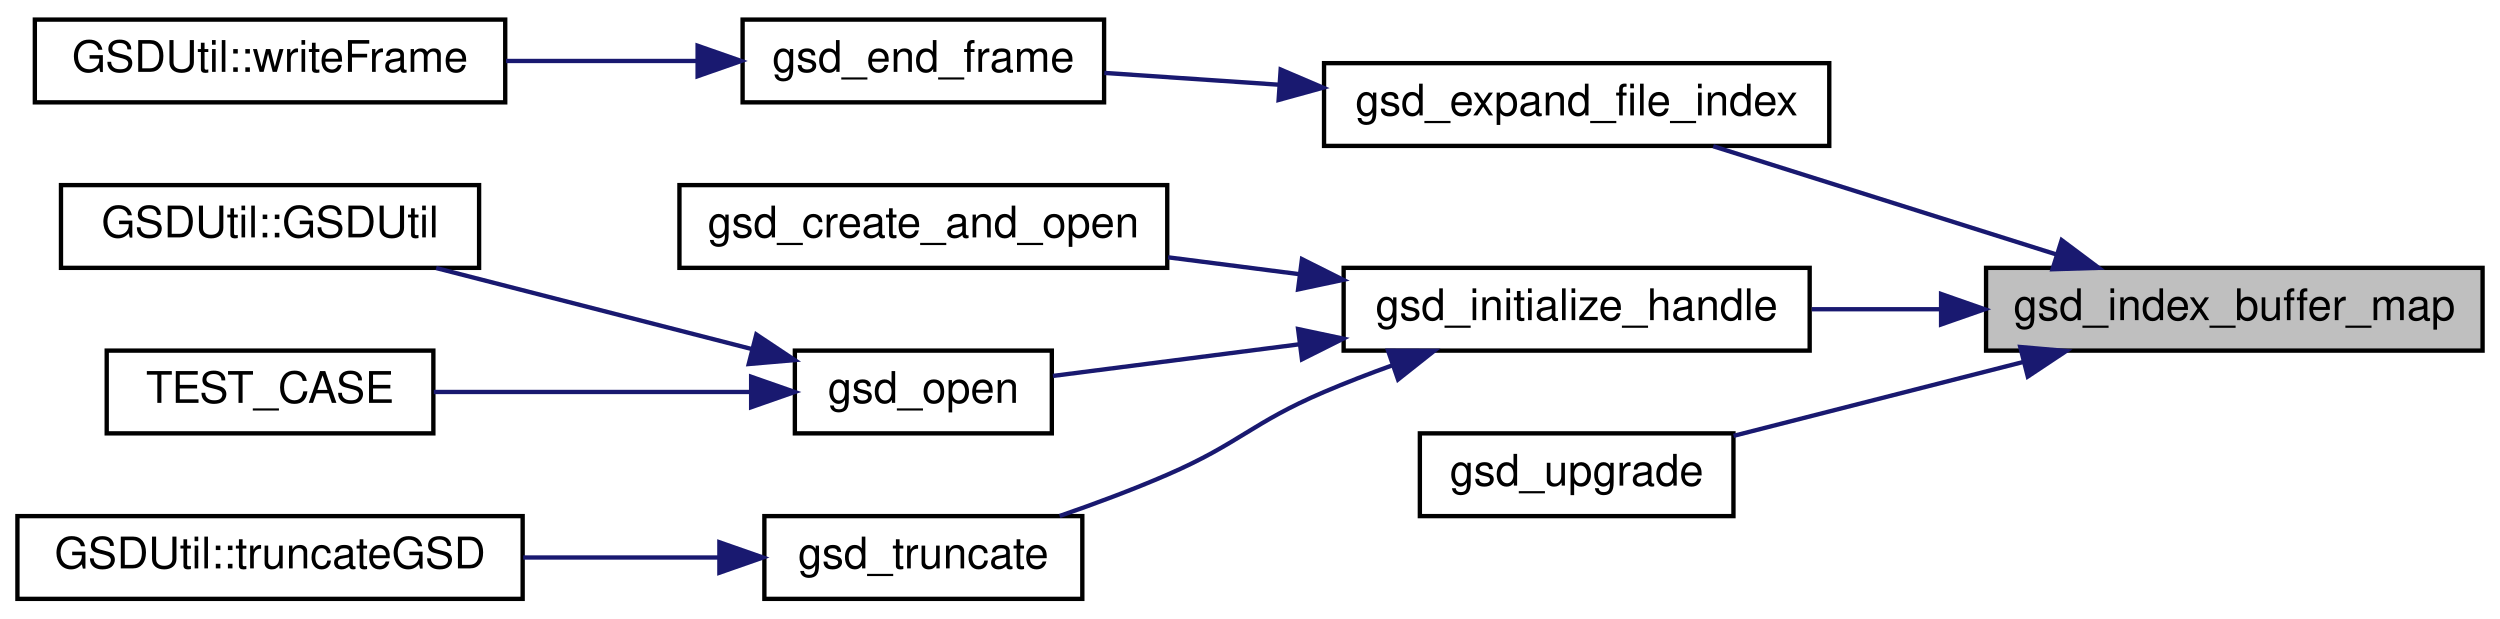
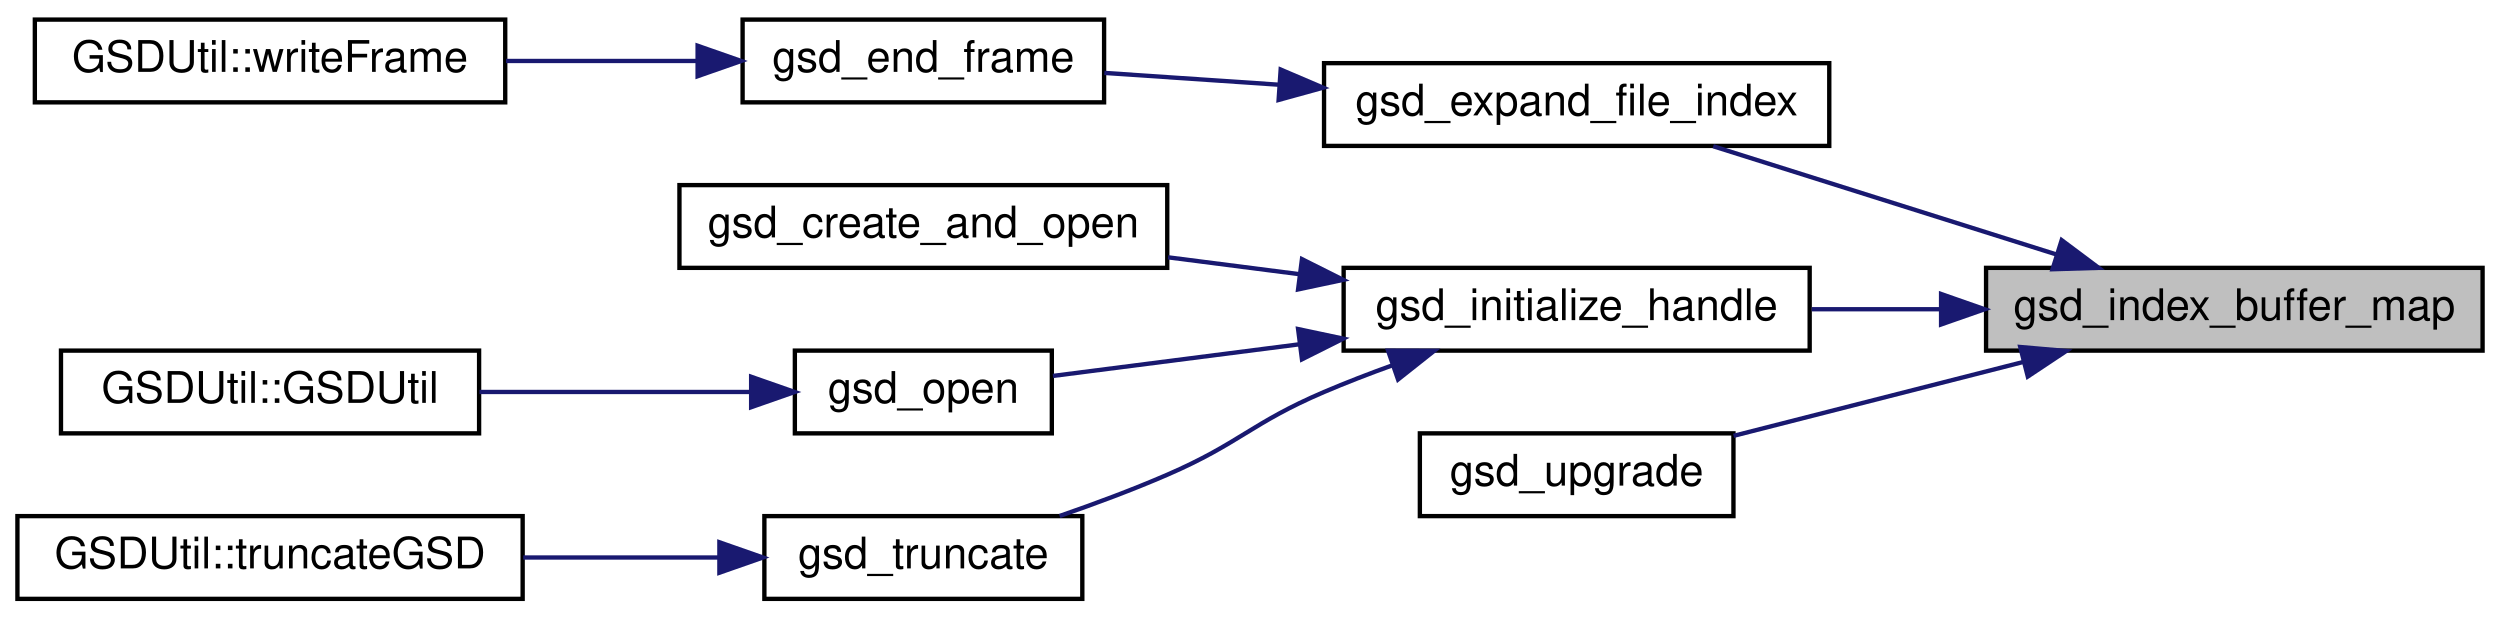
<svg xmlns="http://www.w3.org/2000/svg" xmlns:xlink="http://www.w3.org/1999/xlink" width="574pt" height="142pt" viewBox="0.00 0.00 574.00 142.00">
  <g id="graph0" class="graph" transform="scale(1 1) rotate(0) translate(4 138)">
    <g id="node1" class="node">
      <g id="a_node1">
        <a xlink:title=" ">
          <polygon fill="#bfbfbf" stroke="black" points="452,-57.5 452,-76.5 566,-76.5 566,-57.5 452,-57.5" />
          <text text-anchor="middle" x="509" y="-64.5" font-family="Helvetica,sans-Serif" font-size="10.00">gsd_index_buffer_map</text>
        </a>
      </g>
    </g>
    <g id="node2" class="node">
      <g id="a_node2">
        <a xlink:href="gsd_8c.html#ae6dddb94661e99e54f6c01b1a443e27f" target="_top" xlink:title=" ">
          <polygon fill="none" stroke="black" points="300,-104.5 300,-123.5 416,-123.5 416,-104.5 300,-104.5" />
          <text text-anchor="middle" x="358" y="-111.5" font-family="Helvetica,sans-Serif" font-size="10.00">gsd_expand_file_index</text>
        </a>
      </g>
    </g>
    <g id="edge1" class="edge">
      <path fill="none" stroke="midnightblue" d="M468.04,-79.61C443.31,-87.41 412.06,-97.26 389.36,-104.42" />
      <polygon fill="midnightblue" stroke="midnightblue" points="469.36,-82.86 477.85,-76.51 467.26,-76.18 469.36,-82.86" />
    </g>
    <g id="node5" class="node">
      <g id="a_node5">
        <a xlink:href="gsd_8c.html#ac159dfbfd790607f85073ad2d8464a8b" target="_top" xlink:title=" ">
          <polygon fill="none" stroke="black" points="304.5,-57.5 304.5,-76.5 411.5,-76.5 411.5,-57.5 304.5,-57.5" />
          <text text-anchor="middle" x="358" y="-64.5" font-family="Helvetica,sans-Serif" font-size="10.00">gsd_initialize_handle</text>
        </a>
      </g>
    </g>
    <g id="edge4" class="edge">
      <path fill="none" stroke="midnightblue" d="M441.47,-67C431.59,-67 421.52,-67 411.97,-67" />
      <polygon fill="midnightblue" stroke="midnightblue" points="441.67,-70.5 451.67,-67 441.67,-63.5 441.67,-70.5" />
    </g>
-     <g id="node12" class="node">
-       <g id="a_node12">
+     <g id="node11" class="node">
+       <g id="a_node11">
        <a xlink:href="gsd_8h.html#adb92d5142812c19bf4ee33cbde439131" target="_top" xlink:title=" ">
          <polygon fill="none" stroke="black" points="322,-19.5 322,-38.5 394,-38.5 394,-19.5 322,-19.5" />
          <text text-anchor="middle" x="358" y="-26.5" font-family="Helvetica,sans-Serif" font-size="10.00">gsd_upgrade</text>
        </a>
      </g>
    </g>
-     <g id="edge11" class="edge">
+     <g id="edge10" class="edge">
      <path fill="none" stroke="midnightblue" d="M460.45,-54.87C438.89,-49.37 413.84,-42.99 394.03,-37.93" />
      <polygon fill="midnightblue" stroke="midnightblue" points="459.85,-58.33 470.4,-57.41 461.58,-51.55 459.85,-58.33" />
    </g>
    <g id="node3" class="node">
      <g id="a_node3">
        <a xlink:href="gsd_8h.html#aa03810337c5eebcbe716d8633eaefc5e" target="_top" xlink:title=" ">
          <polygon fill="none" stroke="black" points="166.5,-114.5 166.5,-133.5 249.5,-133.5 249.5,-114.5 166.5,-114.5" />
          <text text-anchor="middle" x="208" y="-121.5" font-family="Helvetica,sans-Serif" font-size="10.00">gsd_end_frame</text>
        </a>
      </g>
    </g>
    <g id="edge2" class="edge">
      <path fill="none" stroke="midnightblue" d="M289.45,-118.56C275.83,-119.48 261.91,-120.43 249.56,-121.26" />
      <polygon fill="midnightblue" stroke="midnightblue" points="290.04,-122.03 299.78,-117.87 289.57,-115.05 290.04,-122.03" />
    </g>
    <g id="node4" class="node">
      <g id="a_node4">
        <a xlink:href="classGSDUtil.html#ae76e4a23f0fe0bca3cd44137b56b816b" target="_top" xlink:title="Appends frame to GSD file using data from systemData class.">
          <polygon fill="none" stroke="black" points="4,-114.5 4,-133.5 112,-133.5 112,-114.5 4,-114.5" />
          <text text-anchor="middle" x="58" y="-121.5" font-family="Helvetica,sans-Serif" font-size="10.00">GSDUtil::writeFrame</text>
        </a>
      </g>
    </g>
    <g id="edge3" class="edge">
      <path fill="none" stroke="midnightblue" d="M156.1,-124C141.92,-124 126.49,-124 112.19,-124" />
      <polygon fill="midnightblue" stroke="midnightblue" points="156.17,-127.5 166.17,-124 156.17,-120.5 156.17,-127.5" />
    </g>
    <g id="node6" class="node">
      <g id="a_node6">
        <a xlink:href="gsd_8h.html#a157d14770365926fde71a7787871bc63" target="_top" xlink:title=" ">
          <polygon fill="none" stroke="black" points="152,-76.5 152,-95.5 264,-95.5 264,-76.5 152,-76.5" />
          <text text-anchor="middle" x="208" y="-83.5" font-family="Helvetica,sans-Serif" font-size="10.00">gsd_create_and_open</text>
        </a>
      </g>
    </g>
    <g id="edge5" class="edge">
      <path fill="none" stroke="midnightblue" d="M294.47,-75.03C284.41,-76.32 274.05,-77.65 264.18,-78.92" />
      <polygon fill="midnightblue" stroke="midnightblue" points="294.93,-78.5 304.4,-73.75 294.04,-71.55 294.93,-78.5" />
    </g>
    <g id="node7" class="node">
      <g id="a_node7">
        <a xlink:href="gsd_8h.html#ae0add799755285c1108a7b97b2ed7e00" target="_top" xlink:title=" ">
          <polygon fill="none" stroke="black" points="178.5,-38.5 178.5,-57.5 237.5,-57.5 237.5,-38.5 178.5,-38.5" />
          <text text-anchor="middle" x="208" y="-45.5" font-family="Helvetica,sans-Serif" font-size="10.00">gsd_open</text>
        </a>
      </g>
    </g>
    <g id="edge6" class="edge">
      <path fill="none" stroke="midnightblue" d="M294.25,-58.94C274.6,-56.42 253.86,-53.76 237.76,-51.69" />
      <polygon fill="midnightblue" stroke="midnightblue" points="294.04,-62.45 304.4,-60.25 294.93,-55.5 294.04,-62.45" />
    </g>
-     <g id="node10" class="node">
-       <g id="a_node10">
+     <g id="node9" class="node">
+       <g id="a_node9">
        <a xlink:href="gsd_8h.html#a02ac7984034069d508b1c7ccbe702bac" target="_top" xlink:title=" ">
          <polygon fill="none" stroke="black" points="171.5,-0.5 171.5,-19.5 244.5,-19.5 244.5,-0.5 171.5,-0.5" />
          <text text-anchor="middle" x="208" y="-7.5" font-family="Helvetica,sans-Serif" font-size="10.00">gsd_truncate</text>
        </a>
      </g>
    </g>
-     <g id="edge9" class="edge">
+     <g id="edge8" class="edge">
      <path fill="none" stroke="midnightblue" d="M315.76,-54.15C310.4,-52.22 305.04,-50.15 300,-48 283.36,-40.89 280.6,-36.2 264,-29 256.12,-25.58 247.41,-22.34 239.29,-19.53" />
      <polygon fill="midnightblue" stroke="midnightblue" points="314.7,-57.49 325.3,-57.46 316.99,-50.87 314.7,-57.49" />
    </g>
    <g id="node8" class="node">
      <g id="a_node8">
        <a xlink:href="classGSDUtil.html#a2567bdb7f5952a76984552e0591fa330" target="_top" xlink:title="Construct a new GSDUtil object.">
-           <polygon fill="none" stroke="black" points="10,-76.5 10,-95.5 106,-95.5 106,-76.5 10,-76.5" />
-           <text text-anchor="middle" x="58" y="-83.5" font-family="Helvetica,sans-Serif" font-size="10.00">GSDUtil::GSDUtil</text>
+           <polygon fill="none" stroke="black" points="10,-38.5 10,-57.5 106,-57.5 106,-38.5 10,-38.5" />
+           <text text-anchor="middle" x="58" y="-45.5" font-family="Helvetica,sans-Serif" font-size="10.00">GSDUtil::GSDUtil</text>
        </a>
      </g>
    </g>
    <g id="edge7" class="edge">
-       <path fill="none" stroke="midnightblue" d="M168.64,-57.85C146.3,-63.58 118.27,-70.78 96.14,-76.46" />
-       <polygon fill="midnightblue" stroke="midnightblue" points="169.65,-61.2 178.46,-55.33 167.91,-54.42 169.65,-61.2" />
-     </g>
-     <g id="node9" class="node">
-       <g id="a_node9">
-         <a xlink:href="testsSimulationBuild_8cpp.html#ac2b102ba50512565940601db33c64cf2" target="_top" xlink:title=" ">
-           <polygon fill="none" stroke="black" points="20.5,-38.5 20.5,-57.5 95.5,-57.5 95.5,-38.5 20.5,-38.5" />
-           <text text-anchor="middle" x="58" y="-45.5" font-family="Helvetica,sans-Serif" font-size="10.00">TEST_CASE</text>
-         </a>
-       </g>
-     </g>
-     <g id="edge8" class="edge">
-       <path fill="none" stroke="midnightblue" d="M168.26,-48C145.8,-48 117.68,-48 95.6,-48" />
+       <path fill="none" stroke="midnightblue" d="M168.35,-48C149.29,-48 126.16,-48 106.08,-48" />
      <polygon fill="midnightblue" stroke="midnightblue" points="168.46,-51.5 178.46,-48 168.46,-44.5 168.46,-51.5" />
    </g>
-     <g id="node11" class="node">
-       <g id="a_node11">
+     <g id="node10" class="node">
+       <g id="a_node10">
        <a xlink:href="classGSDUtil.html#a78b796cb5093b0aa6f5d2573658fcca1" target="_top" xlink:title="Removes all frames and data from GSD file. This returns GSD to a &quot;new file&quot; state.">
          <polygon fill="none" stroke="black" points="0,-0.5 0,-19.5 116,-19.5 116,-0.5 0,-0.5" />
          <text text-anchor="middle" x="58" y="-7.5" font-family="Helvetica,sans-Serif" font-size="10.00">GSDUtil::truncateGSD</text>
        </a>
      </g>
    </g>
-     <g id="edge10" class="edge">
+     <g id="edge9" class="edge">
      <path fill="none" stroke="midnightblue" d="M161.14,-10C146.91,-10 131.04,-10 116.14,-10" />
      <polygon fill="midnightblue" stroke="midnightblue" points="161.17,-13.5 171.17,-10 161.17,-6.5 161.17,-13.5" />
    </g>
  </g>
</svg>
